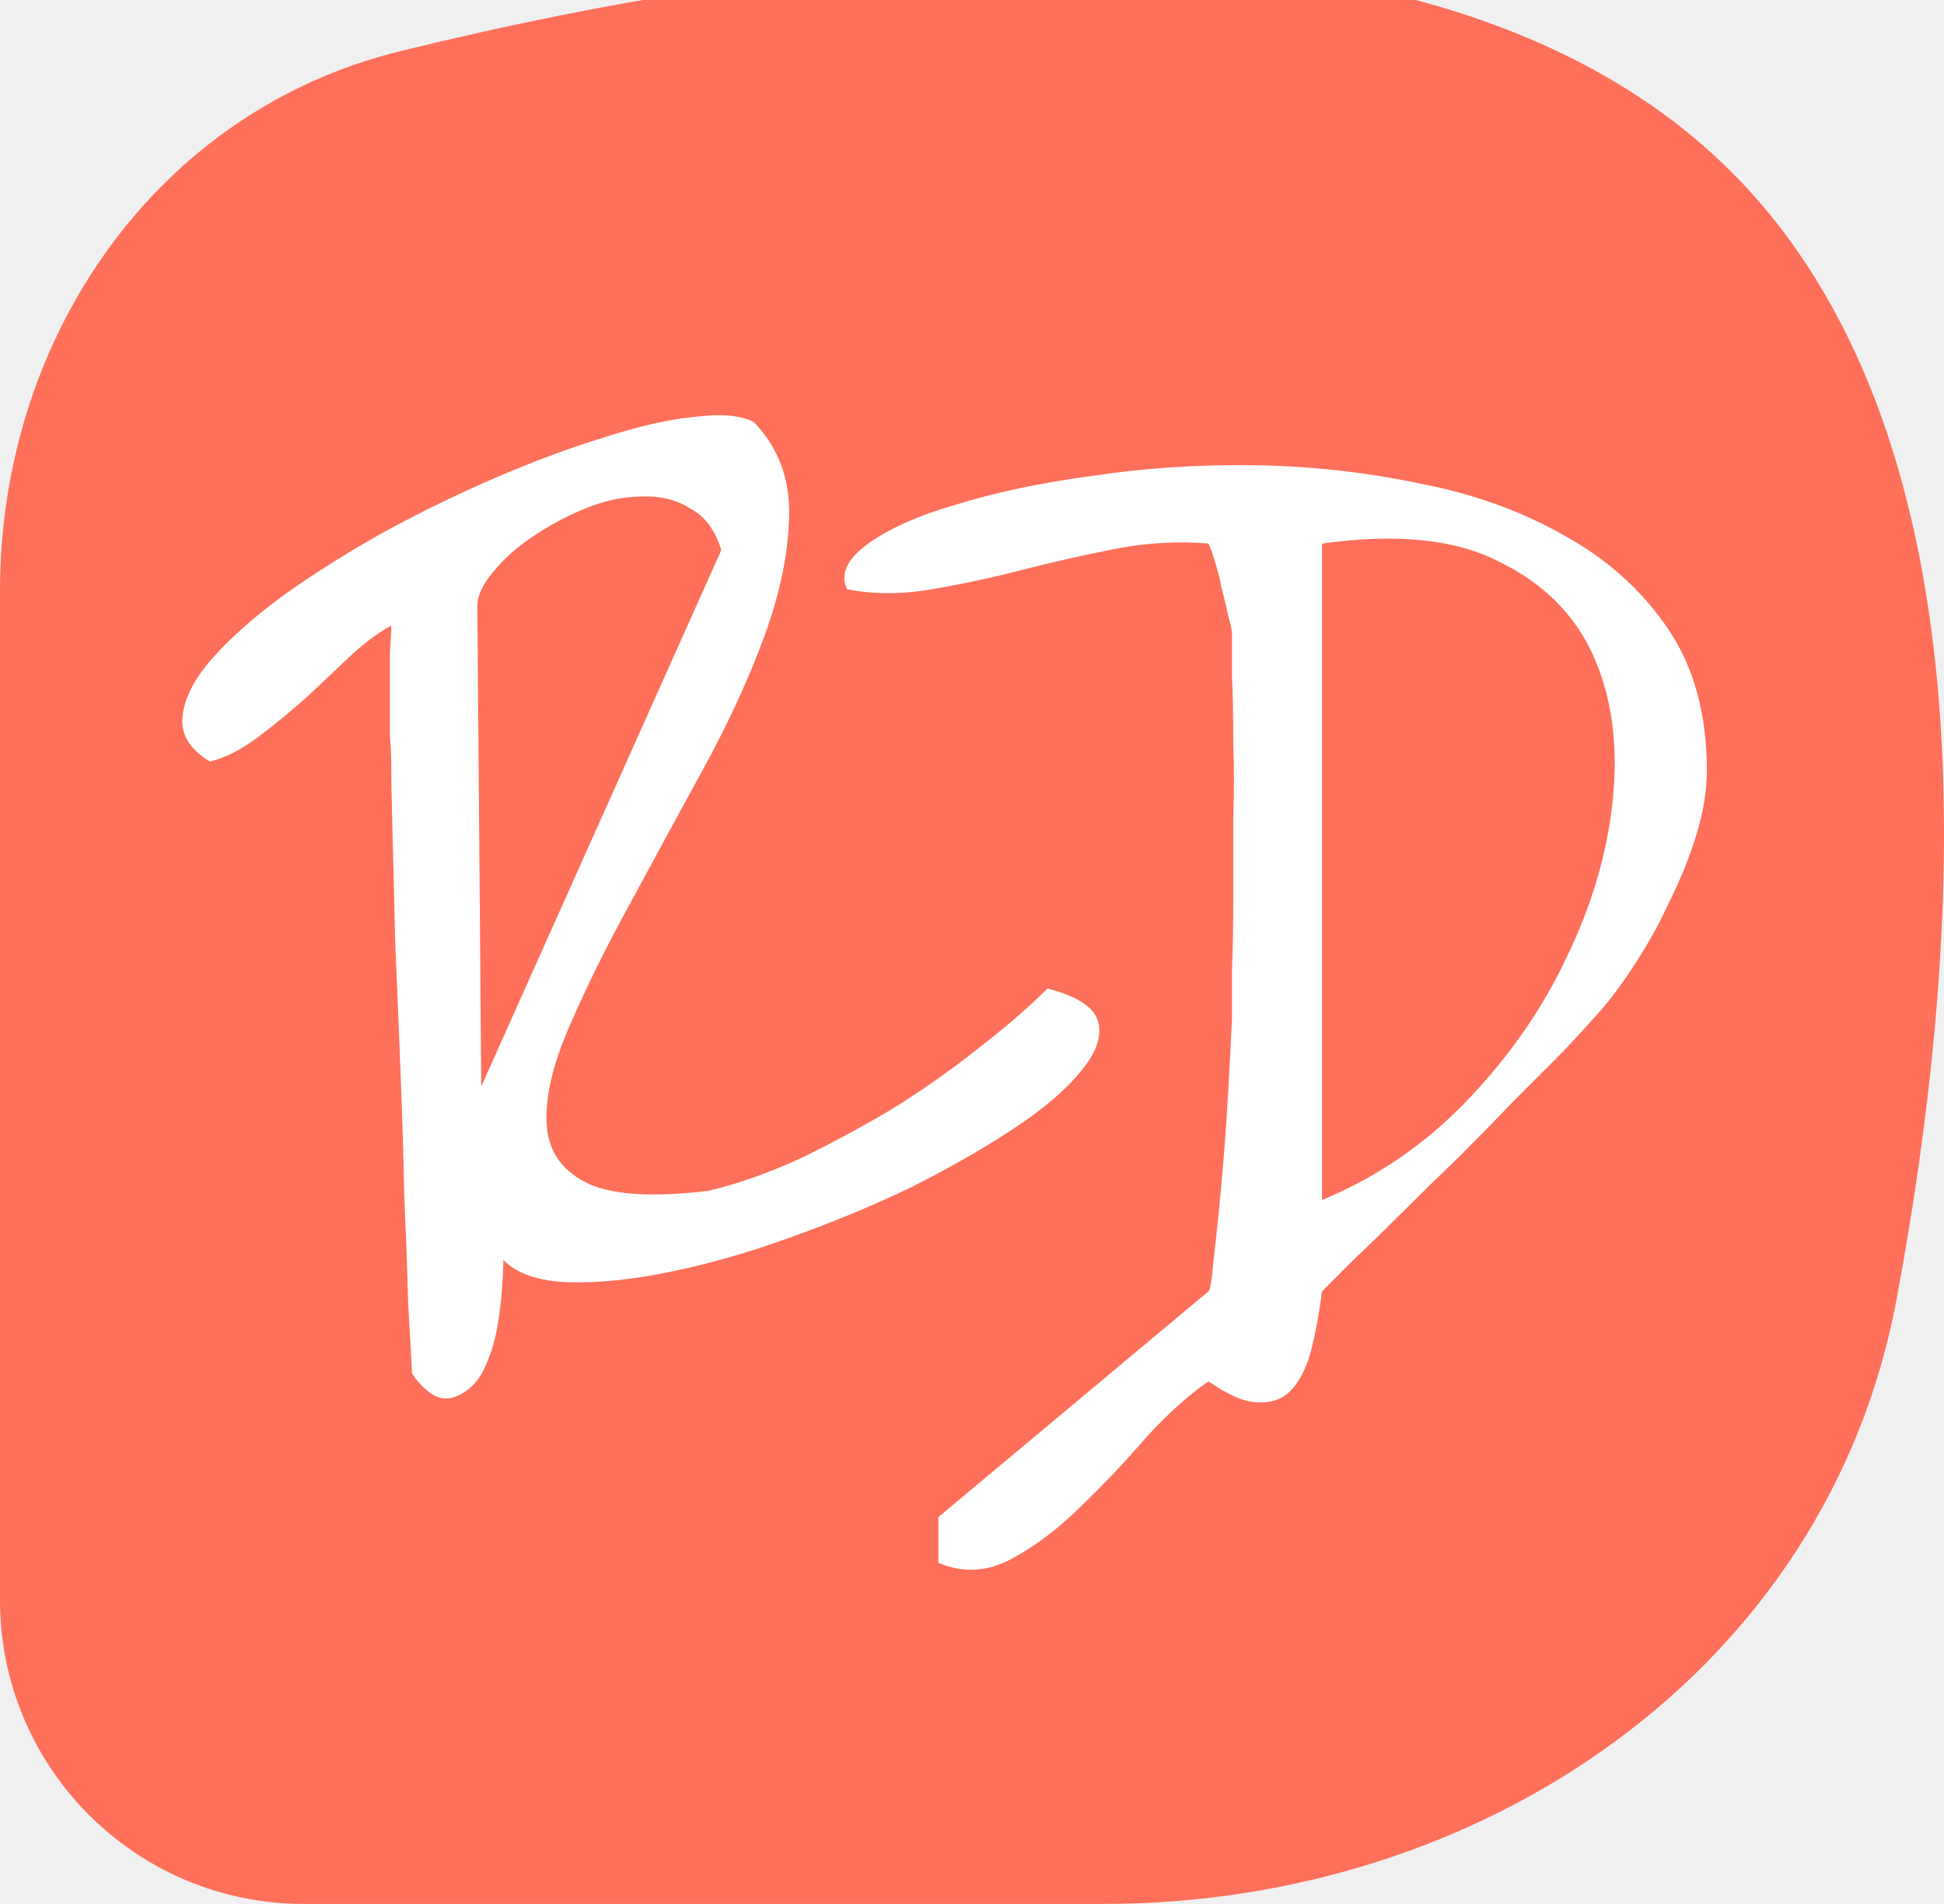
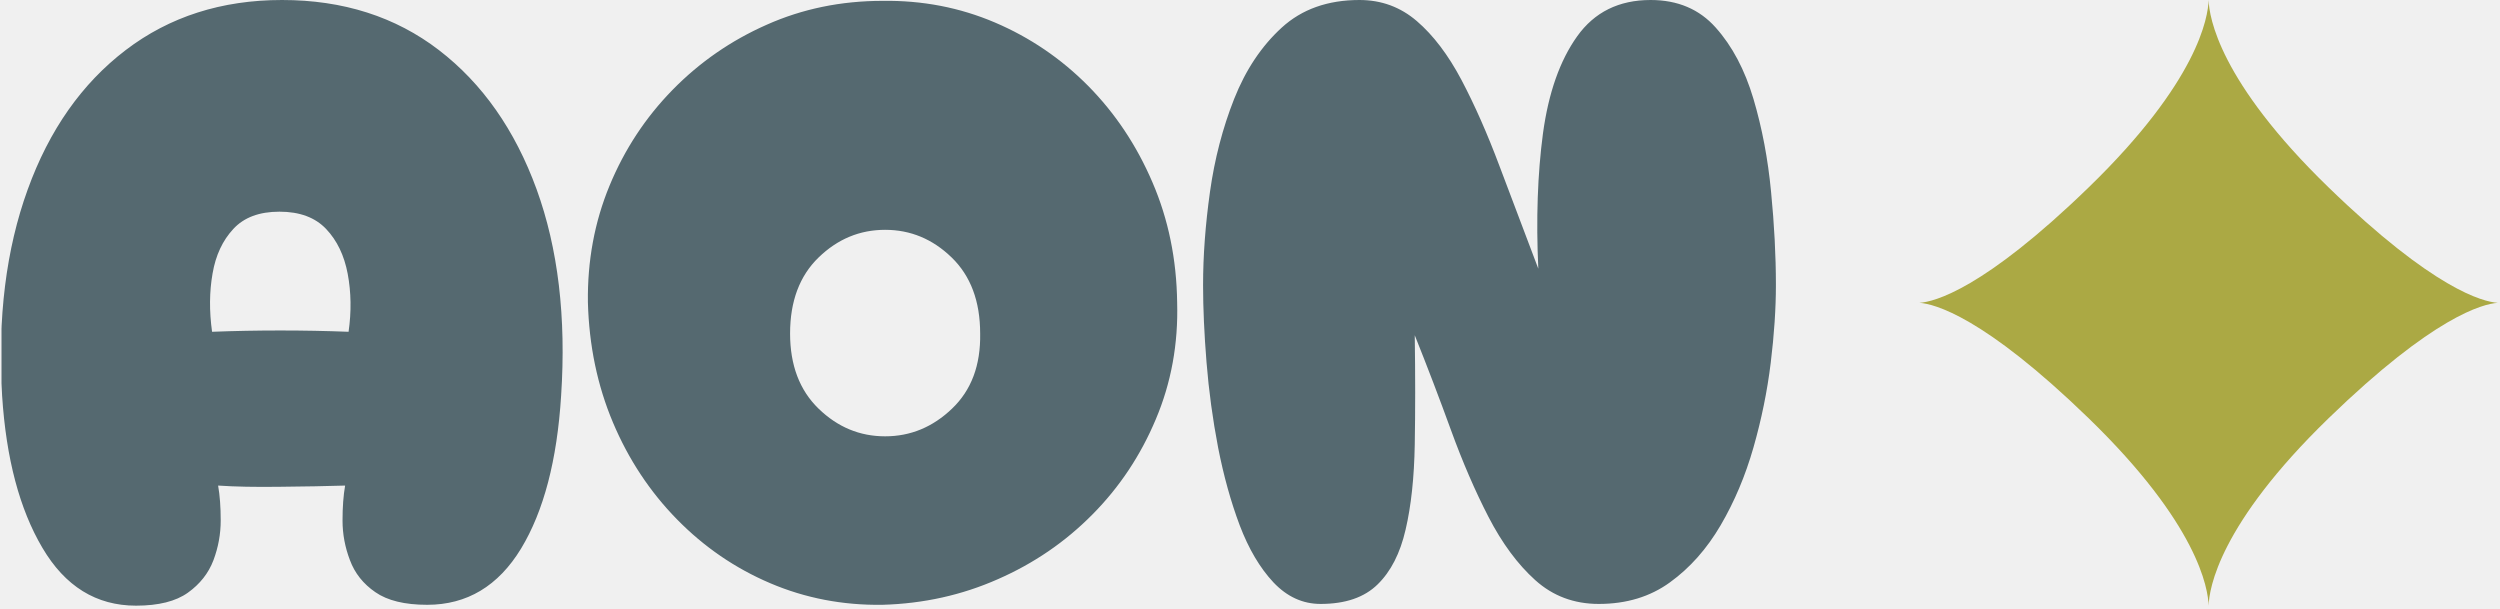
- <svg xmlns="http://www.w3.org/2000/svg" width="48" height="47" viewBox="0 0 48 47" fill="none">
-   <g clip-path="url(#clip0_204_118)">
-     <path d="M0 14.579C0 8.358 3.836 2.748 9.878 1.264C19.986 -1.218 35.243 -3.263 42.753 4.247C49.093 10.587 48.624 22.446 46.83 32.068C45.12 41.243 36.587 47 27.255 47H7.5C3.358 47 0 43.642 0 39.5V14.579Z" fill="#FE705A" />
-     <path d="M29.839 31.878C29.882 31.856 29.925 31.588 29.968 31.072C30.032 30.535 30.097 29.913 30.161 29.204C30.226 28.495 30.279 27.765 30.322 27.013C30.365 26.261 30.397 25.639 30.419 25.145C30.419 24.865 30.419 24.468 30.419 23.953C30.44 23.437 30.451 22.868 30.451 22.245C30.451 21.601 30.451 20.935 30.451 20.248C30.472 19.561 30.472 18.916 30.451 18.315C30.451 17.692 30.44 17.144 30.419 16.672C30.419 16.199 30.419 15.856 30.419 15.641C30.419 15.555 30.387 15.405 30.322 15.19C30.279 14.975 30.226 14.75 30.161 14.514C30.118 14.277 30.064 14.062 30 13.869C29.936 13.654 29.882 13.504 29.839 13.418C29.087 13.354 28.325 13.397 27.552 13.547C26.778 13.697 26.016 13.869 25.264 14.062C24.513 14.256 23.761 14.417 23.009 14.546C22.279 14.675 21.581 14.675 20.915 14.546C20.743 14.181 20.904 13.815 21.398 13.45C21.914 13.064 22.655 12.731 23.621 12.452C24.588 12.151 25.715 11.915 27.004 11.743C28.293 11.55 29.624 11.464 30.999 11.485C32.373 11.507 33.726 11.657 35.058 11.936C36.389 12.194 37.581 12.623 38.634 13.225C39.686 13.805 40.534 14.567 41.179 15.512C41.823 16.457 42.145 17.628 42.145 19.024C42.145 19.518 42.059 20.044 41.887 20.602C41.716 21.161 41.49 21.719 41.211 22.277C40.953 22.836 40.653 23.373 40.309 23.888C39.987 24.382 39.665 24.801 39.342 25.145C39.192 25.316 38.945 25.585 38.602 25.95C38.258 26.294 37.861 26.691 37.41 27.142C36.98 27.593 36.518 28.065 36.024 28.559C35.53 29.032 35.058 29.494 34.607 29.945C34.177 30.374 33.78 30.761 33.415 31.104C33.071 31.448 32.813 31.706 32.642 31.878C32.577 32.393 32.491 32.866 32.384 33.295C32.276 33.725 32.115 34.057 31.901 34.294C31.686 34.53 31.407 34.637 31.063 34.616C30.741 34.616 30.333 34.444 29.839 34.1C29.366 34.423 28.862 34.874 28.325 35.454C27.809 36.055 27.272 36.624 26.714 37.161C26.155 37.719 25.576 38.16 24.974 38.482C24.373 38.804 23.772 38.836 23.17 38.578V37.451L29.839 31.878ZM32.642 29.623C33.995 29.064 35.187 28.248 36.218 27.174C37.27 26.079 38.097 24.887 38.698 23.598C39.321 22.31 39.697 21.01 39.826 19.7C39.955 18.369 39.794 17.198 39.342 16.189C38.891 15.179 38.118 14.406 37.023 13.869C35.949 13.311 34.489 13.16 32.642 13.418V29.623Z" fill="white" />
-     <path d="M10.175 33.907C10.154 33.52 10.121 32.941 10.078 32.167C10.057 31.373 10.025 30.481 9.982 29.493C9.96 28.484 9.928 27.432 9.885 26.336C9.842 25.241 9.799 24.199 9.756 23.211C9.735 22.224 9.713 21.343 9.692 20.57C9.67 19.775 9.66 19.184 9.66 18.798C9.66 18.669 9.649 18.454 9.627 18.154C9.627 17.831 9.627 17.498 9.627 17.155C9.627 16.79 9.627 16.446 9.627 16.124C9.649 15.802 9.66 15.576 9.66 15.447C9.402 15.576 9.09 15.802 8.725 16.124C8.382 16.446 8.006 16.8 7.598 17.187C7.19 17.552 6.771 17.896 6.341 18.218C5.933 18.519 5.547 18.712 5.182 18.798C4.688 18.497 4.462 18.132 4.505 17.703C4.548 17.252 4.784 16.779 5.214 16.285C5.665 15.77 6.256 15.243 6.986 14.707C7.737 14.169 8.554 13.654 9.434 13.16C10.336 12.666 11.26 12.215 12.205 11.807C13.15 11.399 14.041 11.066 14.879 10.809C15.738 10.529 16.489 10.357 17.134 10.293C17.799 10.207 18.293 10.25 18.616 10.422C19.217 11.045 19.507 11.818 19.485 12.741C19.464 13.665 19.26 14.653 18.873 15.705C18.487 16.758 17.982 17.853 17.359 18.991C16.736 20.129 16.135 21.235 15.555 22.309C14.975 23.362 14.481 24.36 14.073 25.305C13.665 26.229 13.472 27.024 13.493 27.689C13.515 28.355 13.826 28.849 14.428 29.171C15.029 29.493 16.049 29.569 17.488 29.397C18.218 29.225 18.981 28.956 19.775 28.591C20.57 28.205 21.343 27.786 22.095 27.335C22.846 26.863 23.544 26.369 24.189 25.853C24.855 25.338 25.413 24.854 25.864 24.403C26.616 24.597 27.035 24.876 27.12 25.241C27.206 25.606 27.056 26.014 26.669 26.465C26.304 26.916 25.746 27.389 24.994 27.883C24.242 28.377 23.394 28.86 22.449 29.332C21.504 29.783 20.516 30.191 19.485 30.556C18.476 30.922 17.499 31.201 16.554 31.394C15.63 31.587 14.793 31.673 14.041 31.652C13.311 31.63 12.774 31.448 12.43 31.104C12.43 31.233 12.419 31.459 12.398 31.781C12.376 32.103 12.334 32.447 12.269 32.812C12.205 33.155 12.097 33.488 11.947 33.81C11.797 34.111 11.582 34.326 11.303 34.455C11.066 34.562 10.841 34.541 10.626 34.39C10.433 34.24 10.283 34.079 10.175 33.907ZM11.883 26.82L17.81 13.579C17.66 13.085 17.402 12.741 17.037 12.548C16.693 12.333 16.296 12.237 15.845 12.258C15.394 12.258 14.932 12.355 14.46 12.548C13.987 12.741 13.547 12.978 13.139 13.257C12.752 13.514 12.43 13.805 12.172 14.127C11.915 14.427 11.786 14.707 11.786 14.964L11.883 26.82Z" fill="white" />
+ <svg xmlns="http://www.w3.org/2000/svg" version="1.1" width="2000" height="487" viewBox="0 0 2000 487">
+   <g transform="matrix(1,0,0,1,-0.7857729,-1.235015)">
+     <svg viewBox="0 0 234 57" data-background-color="#ffffff" preserveAspectRatio="xMidYMid meet" height="487" width="2000">
+       <g id="tight-bounds" transform="matrix(1,0,0,1,0.1902808,0.14455)">
+         <svg viewBox="0 0 233.733 56.711" height="56.711" width="233.733">
+           <g>
+             <svg viewBox="0 0 233.733 56.711" height="56.711" width="233.733">
+               <g>
+                 <svg viewBox="0 0 233.733 56.711" height="56.711" width="233.733">
+                   <g id="textblocktransform">
+                     <svg viewBox="0 0 233.733 56.711" height="56.711" width="233.733" id="textblock">
+                       <g>
+                         <svg viewBox="0 0 233.733 56.711" height="56.711" width="233.733">
+                           <g>
+                             <svg>
+                               <g />
+                               <g />
+                             </svg>
+                           </g>
+                           <g>
+                             <svg>
+                               <g>
+                                 <svg />
+                               </g>
+                               <g />
+                             </svg>
+                           </g>
+                           <g id="text-0">
+                             <svg viewBox="0 0 233.733 56.711" height="56.711" width="233.733">
+                               <g transform="matrix(1,0,0,1,0,0)">
+                                 <svg width="166.201" viewBox="1.3 -34.95 102.65 35.05" height="56.711" data-palette-color="#556970">
+                                   <path d="M9.05 0.1L9.05 0.1Q5.6 0.1 3.63-3.25 1.65-6.6 1.3-12.05L1.3-12.05Q0.9-18.8 2.78-23.98 4.65-29.15 8.45-32.05 12.25-34.95 17.5-34.95L17.5-34.95Q22.8-34.95 26.58-32.05 30.35-29.15 32.23-24 34.1-18.85 33.65-12.05L33.65-12.05Q33.3-6.45 31.33-3.2 29.35 0.05 25.9 0.05L25.9 0.05Q23.95 0.05 22.9-0.68 21.85-1.4 21.43-2.53 21-3.65 21-4.83 21-6 21.15-6.85L21.15-6.85Q19.55-6.8 17.4-6.78 15.25-6.75 13.8-6.85L13.8-6.85Q13.95-6 13.95-4.83 13.95-3.65 13.53-2.53 13.1-1.4 12.05-0.65 11 0.1 9.05 0.1ZM13.45-15.75L13.45-15.75Q17.4-15.9 21.35-15.75L21.35-15.75Q21.6-17.5 21.3-19.1 21-20.7 20.05-21.7 19.1-22.7 17.35-22.7L17.35-22.7Q15.6-22.7 14.68-21.7 13.75-20.7 13.48-19.13 13.2-17.55 13.45-15.75ZM52.25 0.05L52.25 0.05Q48.8 0.1 45.75-1.2 42.7-2.5 40.35-4.9 38-7.3 36.65-10.5 35.3-13.7 35.2-17.45L35.2-17.45Q35.15-21.05 36.45-24.2 37.75-27.35 40.1-29.75 42.45-32.15 45.55-33.52 48.65-34.9 52.25-34.9L52.25-34.9Q55.7-34.95 58.75-33.65 61.8-32.35 64.15-29.98 66.5-27.6 67.87-24.4 69.25-21.2 69.3-17.45L69.3-17.45Q69.4-13.85 68.07-10.7 66.75-7.55 64.4-5.18 62.05-2.8 58.92-1.43 55.8-0.05 52.25 0.05ZM52.4-9.7L52.4-9.7Q54.6-9.7 56.27-11.3 57.95-12.9 57.9-15.65L57.9-15.65Q57.9-18.45 56.25-20.05 54.6-21.65 52.4-21.65L52.4-21.65Q50.2-21.65 48.55-20.05 46.9-18.45 46.9-15.65L46.9-15.65Q46.9-12.9 48.55-11.3 50.2-9.7 52.4-9.7ZM77.6 0L77.6 0Q76.05 0 74.87-1.25 73.7-2.5 72.92-4.55 72.15-6.6 71.67-9.05 71.2-11.5 71-13.98 70.8-16.45 70.8-18.45L70.8-18.45Q70.8-21 71.2-23.85 71.6-26.7 72.6-29.23 73.6-31.75 75.35-33.35 77.1-34.95 79.85-34.95L79.85-34.95Q81.75-34.95 83.17-33.73 84.6-32.5 85.75-30.33 86.9-28.15 87.95-25.35 89-22.55 90.2-19.4L90.2-19.4Q90-23.7 90.47-27.23 90.95-30.75 92.45-32.85 93.95-34.95 96.7-34.95L96.7-34.95Q99.05-34.95 100.47-33.35 101.9-31.75 102.65-29.23 103.4-26.7 103.67-23.85 103.95-21 103.95-18.45L103.95-18.45Q103.95-16.4 103.65-13.95 103.35-11.5 102.65-9.05 101.95-6.6 100.75-4.55 99.55-2.5 97.82-1.25 96.1 0 93.7 0L93.7 0Q91.55 0 90.02-1.38 88.5-2.75 87.32-5.03 86.15-7.3 85.15-10.05 84.15-12.8 83.05-15.55L83.05-15.55Q83.1-12.1 83.05-9.22 83-6.35 82.52-4.3 82.05-2.25 80.9-1.13 79.75 0 77.6 0Z" opacity="1" transform="matrix(1,0,0,1,0,0)" fill="#556970" class="wordmark-text-0" data-fill-palette-color="primary" />
+                                 </svg>
+                               </g>
+                               <g>
+                                 <svg version="1.0" x="179.591" y="3.552713678800501e-15" viewBox="0 0 95.471 100" enable-background="new 0 0 95.471 100" xml:space="preserve" id="dxe-0" width="54.142" height="56.711" class="icon-dxe-0" data-fill-palette-color="accent">
+                                   <path d="M47.735 0C47.652 2.825 45.997 13.412 27.936 30.934 10.554 47.797 2.439 49.824 0 50 2.439 50.178 10.554 52.204 27.936 69.066 45.997 86.589 47.652 97.177 47.735 100 47.818 97.177 49.474 86.589 67.533 69.066 84.917 52.204 93.031 50.178 95.471 50 93.032 49.824 84.917 47.797 67.533 30.934 49.475 13.412 47.819 2.825 47.735 0" fill="#aba944" data-fill-palette-color="accent" />
+                                 </svg>
+                               </g>
+                             </svg>
+                           </g>
+                         </svg>
+                       </g>
+                     </svg>
+                   </g>
+                 </svg>
+               </g>
+             </svg>
+           </g>
+           <defs />
+         </svg>
+         <rect width="233.733" height="56.711" fill="none" stroke="none" visibility="hidden" />
+       </g>
+     </svg>
  </g>
-   <defs>
-     <clipPath id="clip0_204_118">
-       <rect width="48" height="48" fill="white" transform="translate(0 -1)" />
-     </clipPath>
-   </defs>
</svg>
